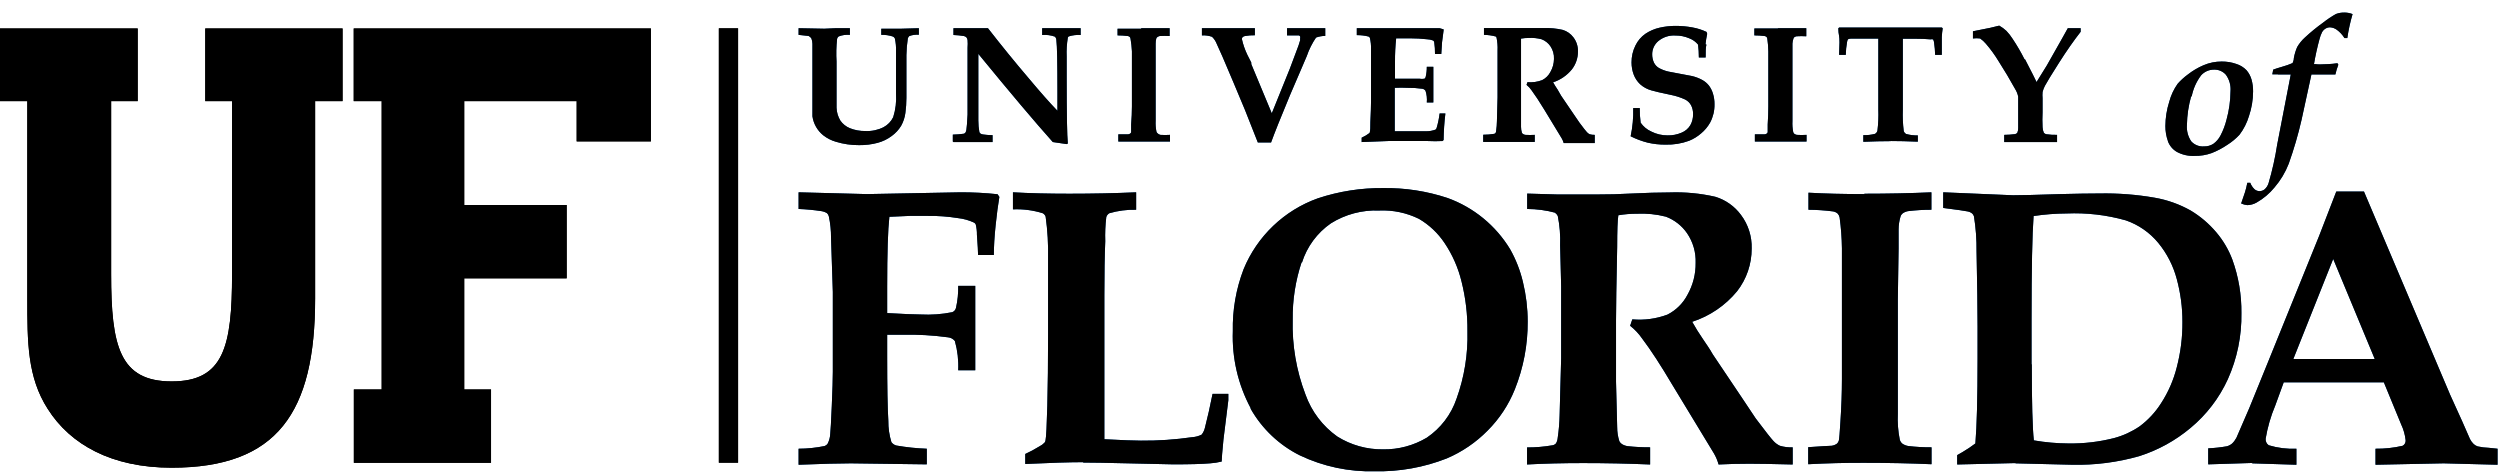
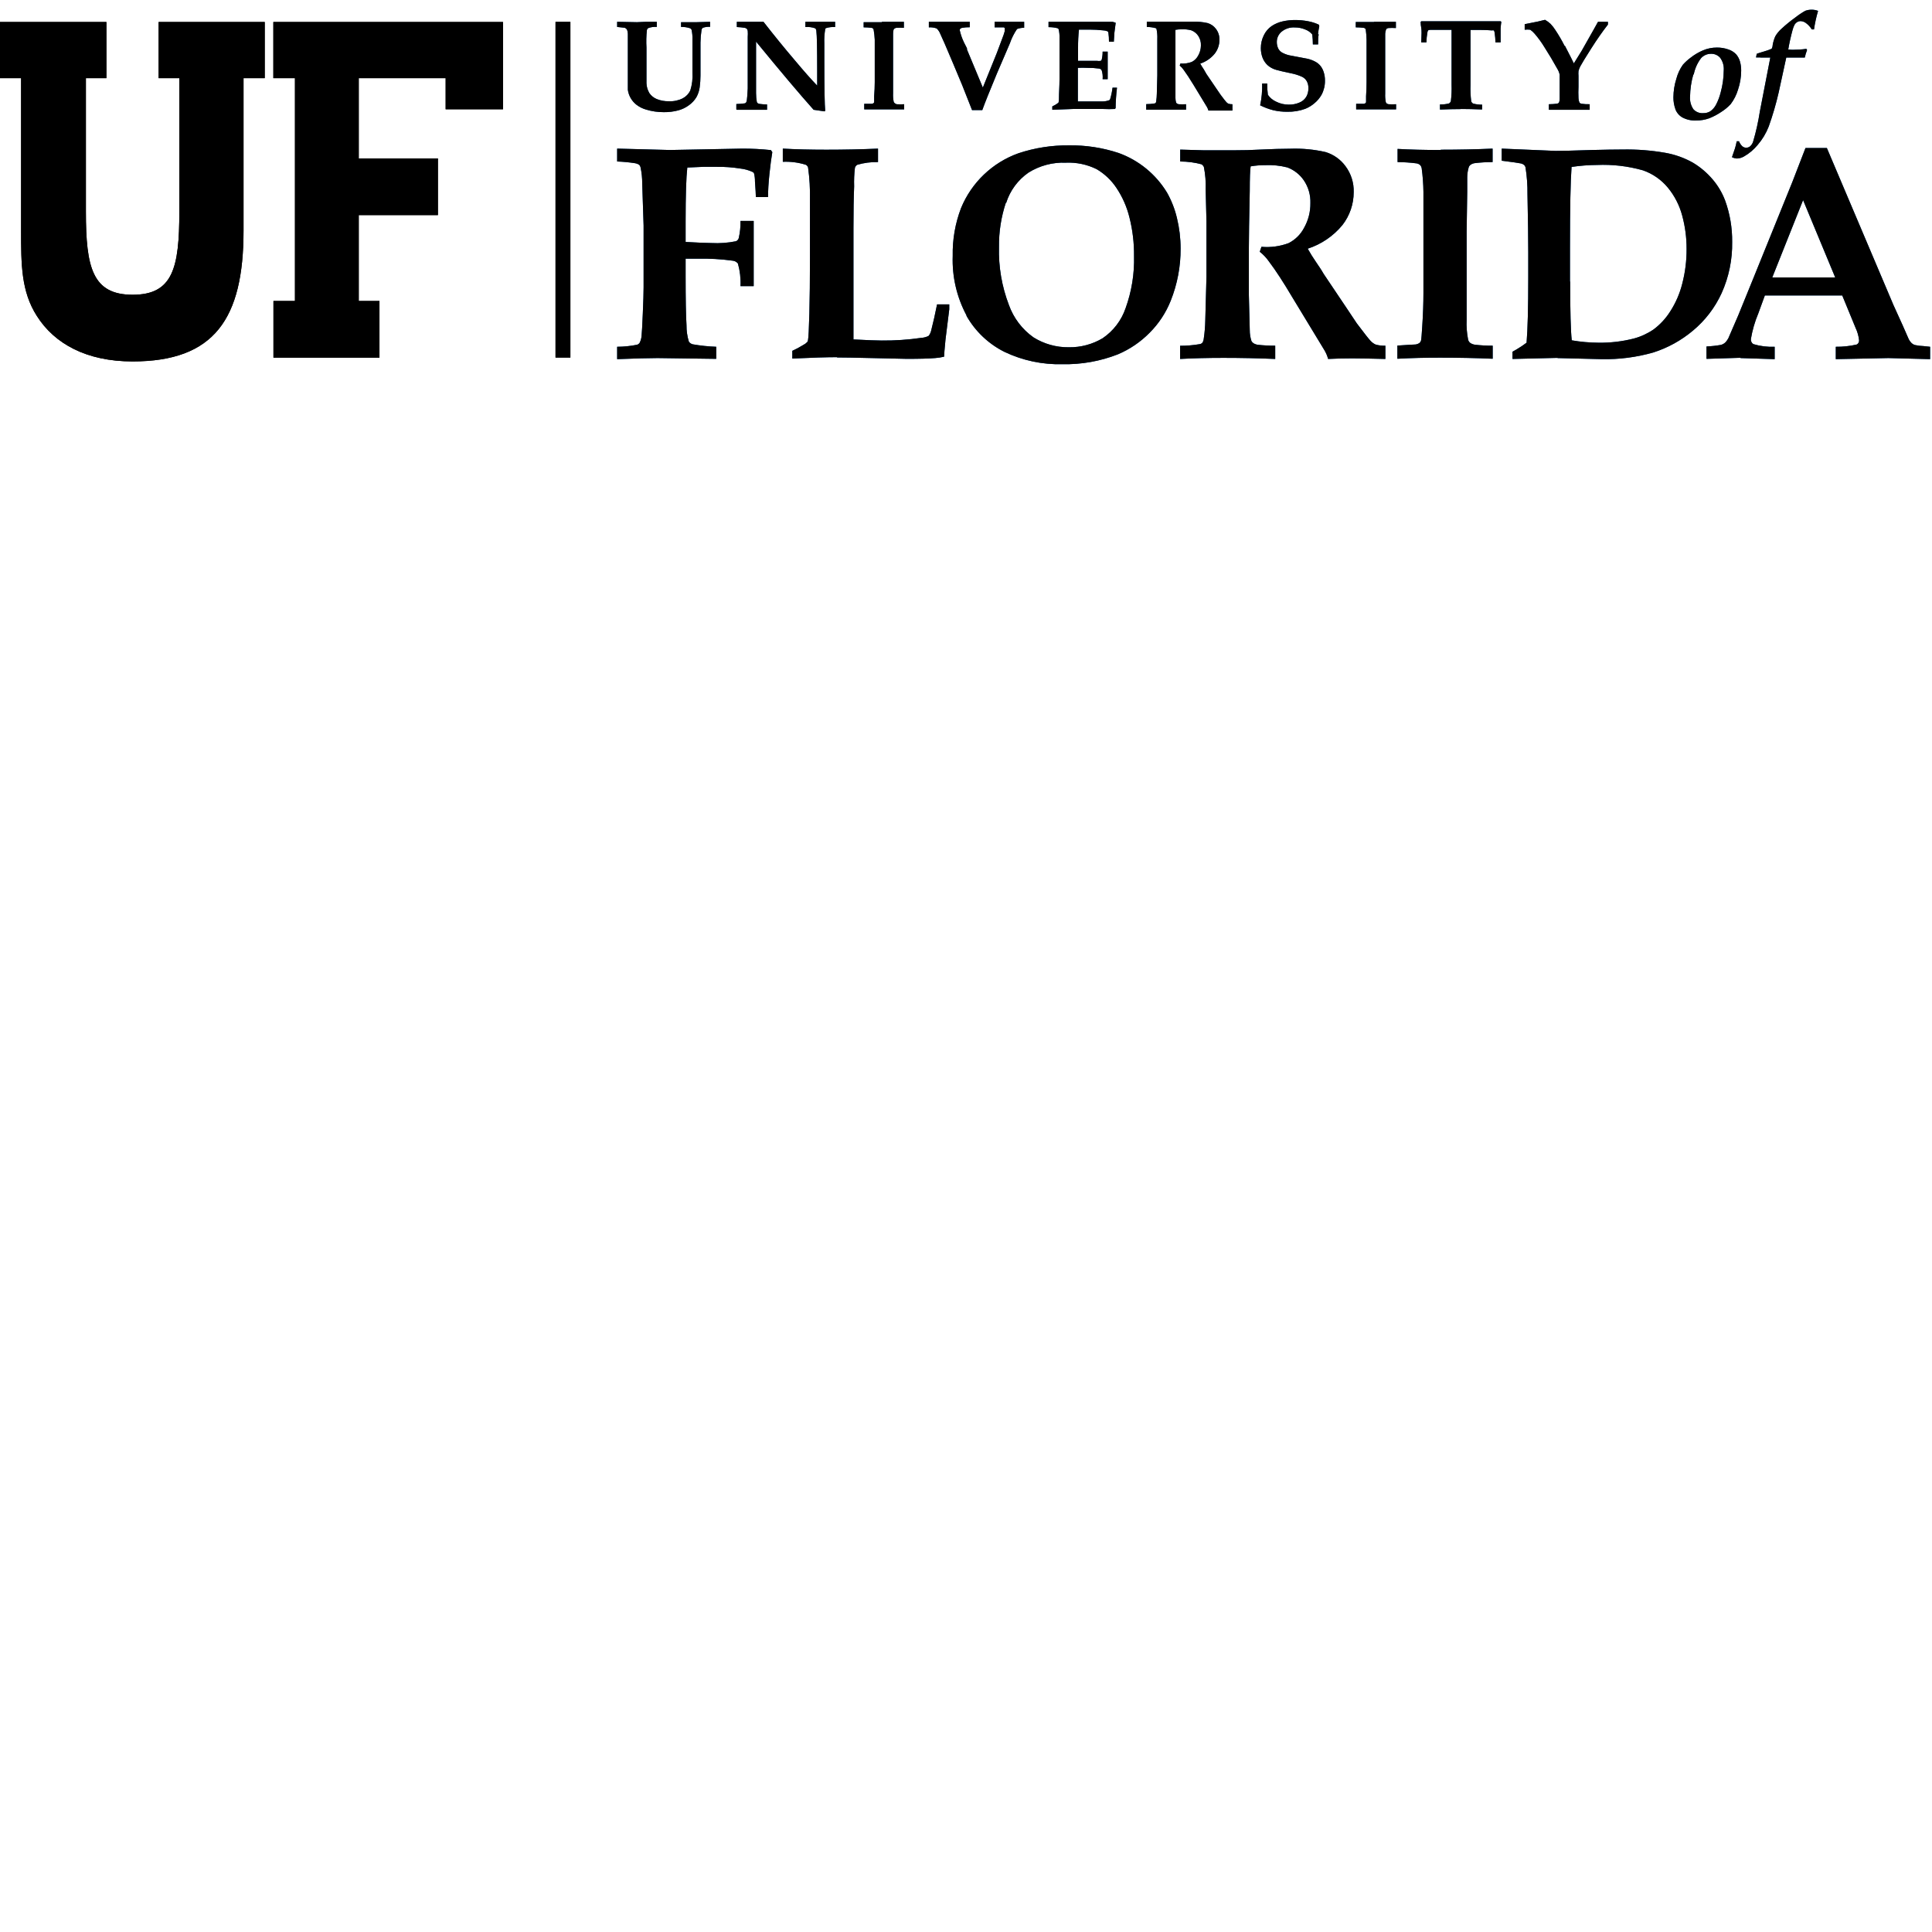
- <svg xmlns="http://www.w3.org/2000/svg" height="37" width="195">
+ <svg xmlns="http://www.w3.org/2000/svg" height="195" width="195">
  <g fill="none" fill-rule="evenodd">
    <path d="M56.07 2.21v33.88h1.5V2.21z" fill="#000" />
    <path d="M169.09 11c.13.358.38.659.71.85.424.226.9.333 1.38.31a3.74 3.74 0 0 0 1.33-.22 6.17 6.17 0 0 0 1.23-.65 4.69 4.69 0 0 0 .94-.78 4.59 4.59 0 0 0 .74-1.46 6 6 0 0 0 .32-1.91 3.3 3.3 0 0 0-.12-.93 1.93 1.93 0 0 0-.39-.73 1.87 1.87 0 0 0-.79-.49 3.32 3.32 0 0 0-1.15-.19 3.56 3.56 0 0 0-1.42.29 5.47 5.47 0 0 0-1.23.73 5.18 5.18 0 0 0-.78.71 4.33 4.33 0 0 0-.66 1.41 6.36 6.36 0 0 0-.3 1.89 3.43 3.43 0 0 0 .2 1.18zm1.86-3.47a4 4 0 0 1 .74-1.66 1.34 1.34 0 0 1 1-.44 1.18 1.18 0 0 1 .93.4c.27.373.399.83.36 1.29a8.62 8.62 0 0 1-.31 2.21 5.51 5.51 0 0 1-.47 1.24 1.84 1.84 0 0 1-.56.65 1.28 1.28 0 0 1-.72.2 1.22 1.22 0 0 1-1-.39 2 2 0 0 1-.34-1.29 8.71 8.71 0 0 1 .33-2.23zm6.73-1.72h1l-1.06 5.47a23 23 0 0 1-.67 3 1.06 1.06 0 0 1-.31.49.64.64 0 0 1-.39.14.6.6 0 0 1-.4-.15 1.39 1.39 0 0 1-.33-.5h-.23c-.05.26-.11.51-.18.73s-.17.51-.3.88c.151.07.314.114.48.13.253-.006.5-.075.72-.2a4.94 4.94 0 0 0 1.4-1.18 6.38 6.38 0 0 0 1.11-1.85c.4-1.12.734-2.261 1-3.42l.77-3.54h1.87a4.7 4.7 0 0 1 .23-.76l-.07-.12a6.38 6.38 0 0 1-.71.07c-.527.033-.86.033-1 0h-.12a20.22 20.22 0 0 1 .43-1.95 2.67 2.67 0 0 1 .2-.54.75.75 0 0 1 .27-.28.67.67 0 0 1 .35-.1 1 1 0 0 1 .53.19c.24.176.444.396.6.65h.22a13.43 13.43 0 0 1 .41-1.87 1.68 1.68 0 0 0-.6-.12 1.8 1.8 0 0 0-.69.11 7.53 7.53 0 0 0-1 .67 14.67 14.67 0 0 0-1.42 1.16 3.1 3.1 0 0 0-.61.75 3.86 3.86 0 0 0-.26.86c0 .19-.07.31-.1.39a5.66 5.66 0 0 1-.79.28c-.32.093-.56.17-.72.23l-.07.37h.44zM76.07 22.3h-1.33a7.08 7.08 0 0 1-.17 1.7.47.47 0 0 1-.29.35 9.82 9.82 0 0 1-2.47.18c-.453 0-1.323-.037-2.61-.11v-2.08c0-2.62.057-4.43.17-5.43l1.59-.07h1.43a13.64 13.64 0 0 1 2.32.17 4 4 0 0 1 1.26.35.29.29 0 0 1 .14.15c.063.262.094.53.09.8.06.813.09 1.34.09 1.58h1.23c0-.667.047-1.443.14-2.33s.19-1.62.29-2.2l-.14-.21a26.18 26.18 0 0 0-2.9-.15l-7.28.14-5.34-.14v1.3c.6.023 1.197.08 1.79.17.153.024.299.078.43.16a.49.49 0 0 1 .14.25 7.61 7.61 0 0 1 .17 1.65c.093 2.667.14 4.08.14 4.24V29c0 .533-.027 1.413-.08 2.64s-.093 1.957-.12 2.19a1.87 1.87 0 0 1-.21.79.47.47 0 0 1-.23.17 10.22 10.22 0 0 1-2.03.21v1.25c1.86-.073 3.22-.11 4.08-.11l5.92.08V35a17.42 17.42 0 0 1-2.38-.25.71.71 0 0 1-.38-.26 5.51 5.51 0 0 1-.24-1.67c-.06-.96-.09-2.627-.09-5v-1.71h1.21c1.18-.026 2.36.04 3.53.2a.76.76 0 0 1 .54.29 7.18 7.18 0 0 1 .26 2.28h1.33zm8.42 13.78c.667 0 1.827.02 3.48.06l3.56.08c1.293 0 2.247-.027 2.86-.08a5.15 5.15 0 0 0 .9-.14c0-.193.047-.767.14-1.72l.38-3.06v-.5h-1.23c-.193.973-.39 1.847-.59 2.62a1.39 1.39 0 0 1-.26.56 1.88 1.88 0 0 1-.74.2 26.43 26.43 0 0 1-4 .27c-.507 0-1.457-.037-2.85-.11v-2.58-4.29-4.37c0-1.693.023-3.097.07-4.21a12.27 12.27 0 0 1 .08-1.88.53.53 0 0 1 .24-.3 6.89 6.89 0 0 1 2.09-.27V15c-1.647.073-3.387.11-5.22.11-1.647 0-3.11-.037-4.39-.11v1.33a6.79 6.79 0 0 1 2.32.3.47.47 0 0 1 .23.27c.15 1.08.214 2.17.19 3.26v5.91c0 2.173-.02 4.033-.06 5.58s-.087 2.447-.14 2.7a.36.36 0 0 1-.07.17 1.44 1.44 0 0 1-.41.3 9.88 9.88 0 0 1-1.1.59v.78c2-.093 3.503-.14 4.51-.14zm13.06-4.2a9.06 9.06 0 0 0 3.84 3.64 12.82 12.82 0 0 0 5.85 1.24 14.54 14.54 0 0 0 5.6-1 9.93 9.93 0 0 0 3.19-2.17 9.58 9.58 0 0 0 2.13-3.23 14 14 0 0 0 1-5.28 13 13 0 0 0-.37-3.08 9.81 9.81 0 0 0-1-2.56 9.47 9.47 0 0 0-4.89-4 15.28 15.28 0 0 0-5-.77 15.71 15.71 0 0 0-5.11.8A9.85 9.85 0 0 0 97 21a12.76 12.76 0 0 0-.84 4.83 11.82 11.82 0 0 0 1.39 6zm4-11.39a5.87 5.87 0 0 1 2.26-3.07 6.61 6.61 0 0 1 3.76-1 6.4 6.4 0 0 1 3.11.65 6.12 6.12 0 0 1 2 1.89 9.34 9.34 0 0 1 1.32 3 15.25 15.25 0 0 1 .46 3.88 14.37 14.37 0 0 1-.85 5.26 6 6 0 0 1-2.32 3.04 6.47 6.47 0 0 1-3.41.91 6.56 6.56 0 0 1-3.57-1 6.82 6.82 0 0 1-2.48-3.27 15.21 15.21 0 0 1-1-5.85 13.66 13.66 0 0 1 .7-4.49zm19.74-3.89a.57.57 0 0 1 .22.26 9.7 9.7 0 0 1 .18 2.27l.08 3.2v5.62l-.12 4.42a14.11 14.11 0 0 1-.15 1.79 1 1 0 0 1-.13.42.46.46 0 0 1-.26.15 11.4 11.4 0 0 1-2 .17v1.33c1.333-.073 2.79-.11 4.37-.11 1.767 0 3.51.037 5.23.11v-1.34a15.11 15.11 0 0 1-1.76-.09 1.18 1.18 0 0 1-.44-.16.62.62 0 0 1-.2-.22 3.58 3.58 0 0 1-.17-1.1c0-.28-.03-1.46-.09-3.54v-4.81c0-.96.03-2.867.09-5.72 0-1.273.03-2.093.09-2.46a8.54 8.54 0 0 1 1.44-.12 7.7 7.7 0 0 1 2.27.23 3.52 3.52 0 0 1 1.65 1.29c.466.682.7 1.495.67 2.32a4.93 4.93 0 0 1-.64 2.49 3.59 3.59 0 0 1-1.56 1.54 6.24 6.24 0 0 1-2.74.37l-.17.5c.362.284.679.621.94 1 .667.88 1.453 2.087 2.36 3.62l3.24 5.34c.157.27.278.559.36.86.8-.04 1.603-.06 2.41-.06.667 0 1.79.02 3.37.06v-1.34a3 3 0 0 1-1-.12 1.6 1.6 0 0 1-.5-.37c-.173-.18-.637-.77-1.39-1.77l-1-1.5-2.35-3.5-.17-.29c-.06-.1-.24-.38-.57-.86s-.61-.93-.86-1.38a7.56 7.56 0 0 0 3.5-2.38 5.39 5.39 0 0 0 1.14-3.33 4.15 4.15 0 0 0-.83-2.62 3.88 3.88 0 0 0-2-1.42 13.78 13.78 0 0 0-3.56-.34c-.82 0-1.853.03-3.1.09-.76.047-1.667.07-2.72.07h-2.88l-2.42-.07v1.2a8.55 8.55 0 0 1 2.22.3zm24.15-1.46c-1.647 0-3.107-.037-4.38-.11v1.33a16 16 0 0 1 1.92.13.75.75 0 0 1 .36.17.66.66 0 0 1 .15.3c.11.799.17 1.604.18 2.41v10.21c0 1.033-.04 2.153-.12 3.36-.05.83-.09 1.3-.12 1.42a.49.49 0 0 1-.14.24.9.9 0 0 1-.43.17c-.16 0-.767.037-1.82.11v1.33a76.478 76.478 0 0 1 4.35-.11c1.873 0 3.63.037 5.27.11v-1.32a14.41 14.41 0 0 1-1.81-.1 1.15 1.15 0 0 1-.46-.18.61.61 0 0 1-.21-.33 8.27 8.27 0 0 1-.15-2v-8.9c0-.193.02-1.527.06-4v-1.49a3.57 3.57 0 0 1 .15-1 .5.5 0 0 1 .17-.25 1.06 1.06 0 0 1 .41-.17 14.82 14.82 0 0 1 1.83-.11V15c-1.647.073-3.393.11-5.24.11zm11.71 21l4.49.11a17.7 17.7 0 0 0 5.22-.67 11.79 11.79 0 0 0 4-2.2 10.73 10.73 0 0 0 2.91-3.8 12.09 12.09 0 0 0 1.06-5.16 11.87 11.87 0 0 0-.71-4.18 7.21 7.21 0 0 0-1.25-2.12 8 8 0 0 0-2-1.7 8.78 8.78 0 0 0-2.81-1 22.57 22.57 0 0 0-4.29-.33c-.78 0-1.813.017-3.1.05-1.787.06-3.003.09-3.65.09l-5.45-.23v1.22c1.093.14 1.727.23 1.9.27a.77.77 0 0 1 .38.18.53.53 0 0 1 .12.21c.145.903.212 1.816.2 2.73.053 2.573.08 4.527.08 5.86V28c0 3.04-.057 5.237-.17 6.59-.32.243-.654.466-1 .67l-.42.24v.73l4.58-.11zm1.31-7.71v-3.5c0-3.96.053-6.653.16-8.08a18.17 18.17 0 0 1 2.57-.2 14.71 14.71 0 0 1 4.63.54 5.69 5.69 0 0 1 2.53 1.76 7.46 7.46 0 0 1 1.44 2.82 12.69 12.69 0 0 1 .44 3.34 13.59 13.59 0 0 1-.44 3.53 9.34 9.34 0 0 1-1.23 2.82 6.77 6.77 0 0 1-1.66 1.79 6.49 6.49 0 0 1-2 .92 13.63 13.63 0 0 1-3.57.42 16.32 16.32 0 0 1-2.69-.24c-.107-.96-.16-2.94-.16-5.94zm17.17 7.71l3.49.11V35a6.49 6.49 0 0 1-2.16-.27.56.56 0 0 1-.24-.51c.148-.89.4-1.759.75-2.59l.66-1.81h7.81l1.35 3.28c.185.391.303.81.35 1.24a.45.45 0 0 1-.23.43 8.8 8.8 0 0 1-2.12.23v1.25l5.31-.11 4.21.11V35l-.67-.07a4.7 4.7 0 0 1-.88-.11.9.9 0 0 1-.31-.18 1.46 1.46 0 0 1-.29-.39l-.61-1.39-.94-2.07-6.72-15.85h-2.16l-1.33 3.44-3.95 9.75a548.915 548.915 0 0 1-1.51 3.71 257.941 257.941 0 0 1-1 2.31 1.74 1.74 0 0 1-.34.45 1.08 1.08 0 0 1-.4.21c-.483.085-.97.138-1.46.16v1.25l3.47-.11zm6.36-15.94l3.24 7.8h-6.35l3.12-7.83zM63.08 2.81a.51.51 0 0 1 .21.19c.05.131.077.27.08.41v5.66a2.32 2.32 0 0 0 .84 1.48 2.9 2.9 0 0 0 1 .51 6.06 6.06 0 0 0 1.8.26 5.37 5.37 0 0 0 1.45-.18 3.22 3.22 0 0 0 1.09-.53 2.71 2.71 0 0 0 .74-.8 2.81 2.81 0 0 0 .33-1 8.8 8.8 0 0 0 .08-1.18V6.1 4.3a9.37 9.37 0 0 1 .11-1.3.36.36 0 0 1 .12-.19 1.74 1.74 0 0 1 .74-.1V2.2l-1.38.04h-1.55v.48a2.57 2.57 0 0 1 .91.13.3.3 0 0 1 .15.15c.073.328.103.664.09 1v3.3a5 5 0 0 1-.22 1.84 1.75 1.75 0 0 1-.75.78 2.81 2.81 0 0 1-1.41.3 3.08 3.08 0 0 1-1.22-.22 1.69 1.69 0 0 1-.74-.59 2.09 2.09 0 0 1-.3-1V4.8a10.45 10.45 0 0 1 .04-1.74.31.31 0 0 1 .13-.22 1.93 1.93 0 0 1 .87-.12V2.2h-1.12l-.88.04-2-.04v.52l.83.09zm11.29 8.27h3.05v-.54h-.13a5.58 5.58 0 0 1-.6-.05.44.44 0 0 1-.21-.07.26.26 0 0 1-.09-.12 5 5 0 0 1-.08-.9V4.2c2.507 3.06 4.443 5.353 5.81 6.88l1.09.16.08-.05c-.06-.6-.09-2.307-.09-5.12V4.4a7.06 7.06 0 0 1 .09-1.46.16.16 0 0 1 .07-.1c.3-.094.616-.132.93-.11V2.2h-3v.53c.339-.03.68.015 1 .13a.45.45 0 0 1 .11.31c.053.4.08 1.733.08 4v1.47c-.587-.607-1.327-1.443-2.22-2.51a110.922 110.922 0 0 1-3.2-3.93h-2.69v.53c.271.01.542.036.81.08a.41.41 0 0 1 .2.1.47.47 0 0 1 .09.21c.016.2.016.4 0 .6V8.94c-.033.62-.063 1.01-.09 1.17a.56.56 0 0 1-.08.24.28.28 0 0 1-.12.08 7 7 0 0 1-.86.07v.54zM89 2.24h-1.83v.52c.267 0 .535.017.8.05a.31.31 0 0 1 .15.07.27.27 0 0 1 .06.13c.057.327.094.658.11.99V8.3c0 .433-.02.903-.06 1.41v.6a.2.2 0 0 1-.06.1.38.38 0 0 1-.18.07h-.76v.56h4.03v-.52a6 6 0 0 1-.76 0 .48.48 0 0 1-.21-.12.26.26 0 0 1-.09-.14 3.45 3.45 0 0 1-.06-.85V5.7 4.02 3.4a1.51 1.51 0 0 1 .05-.4.21.21 0 0 1 .1-.12.44.44 0 0 1 .17-.07 6.25 6.25 0 0 1 .77 0V2.2h-2.2zm10.14 8.88c.26-.72.753-1.953 1.48-3.7l.86-2 .45-1.05a6 6 0 0 1 .72-1.44 2.1 2.1 0 0 1 .72-.13v-.6H100.39v.56H101.32a.22.22 0 0 1 .09.08.31.31 0 0 1 0 .16.8.8 0 0 1 0 .15c-.04.173-.157.507-.35 1a73.78 73.78 0 0 1-.45 1.2L99.2 8.84 97.6 5v-.12l-.31-.61a5.69 5.69 0 0 1-.42-1.21.22.22 0 0 1 .05-.16.36.36 0 0 1 .19-.09 3.93 3.93 0 0 1 .77-.06V2.2h-4.13v.56a2.06 2.06 0 0 1 .79.11c.163.157.289.349.37.56.16.32.593 1.32 1.3 3l.9 2.15 1 2.53h1zm9.15-.12h3.08c.383.02.767.02 1.15 0l.08-.08a19.6 19.6 0 0 1 .14-2.07h-.45a6.68 6.68 0 0 1-.24 1.15.23.23 0 0 1-.08.11 2.05 2.05 0 0 1-.71.13H108.79V6.85a9.13 9.13 0 0 1 1 0 7.5 7.5 0 0 1 1.13.07c.11.01.208.07.27.16.095.293.129.603.1.91h.51V5.21h-.51a3.28 3.28 0 0 1-.09.8.24.24 0 0 1-.09.13 1.16 1.16 0 0 1-.4 0h-1.9V4.82a16.15 16.15 0 0 1 .09-1.83h1.15a11 11 0 0 1 1.23.07 1.5 1.5 0 0 1 .51.1.23.23 0 0 1 .08.13c.044.305.064.612.06.92h.49l.06-.92.12-.92v-.08l-.31-.09H105.83v.54c.31-.003.62.034.92.11a.2.2 0 0 1 .1.1c.07.288.1.584.09.88v4.09c0 .333-.017.863-.05 1.59 0 .4 0 .69-.06.86-.192.147-.4.27-.62.37v.34zm8.35-8.18a.23.23 0 0 1 .09.11c.068.329.095.665.08 1V7.6l-.05 1.85a5.77 5.77 0 0 1-.06.75.41.41 0 0 1-.05.18.2.2 0 0 1-.11.06 4.9 4.9 0 0 1-.85.07v.56h4.02v-.55a6.36 6.36 0 0 1-.74 0 .49.49 0 0 1-.18-.07.26.26 0 0 1-.08-.09 1.54 1.54 0 0 1-.07-.46V8.41v-2-2.4-1a3.59 3.59 0 0 1 .6-.05 3.21 3.21 0 0 1 1 .1c.28.106.52.294.69.54.2.294.299.645.28 1a2.06 2.06 0 0 1-.27 1 1.49 1.49 0 0 1-.65.65 2.61 2.61 0 0 1-1.15.16l-.07.21c.15.119.282.26.39.42.273.367.607.873 1 1.52l1.36 2.24c.065.113.115.234.15.36h2.42v-.64a1.25 1.25 0 0 1-.4-.05.65.65 0 0 1-.21-.16c-.073-.073-.267-.32-.58-.74l-.43-.63-1-1.47-.07-.12-.2-.35c-.13-.2-.26-.39-.36-.58a3.16 3.16 0 0 0 1.46-1c.313-.4.482-.893.48-1.4a1.74 1.74 0 0 0-.35-1.1 1.62 1.62 0 0 0-.84-.59 5.75 5.75 0 0 0-1.49-.14h-4.65v.53c.314.002.627.046.93.13zm16.39.63a7.37 7.37 0 0 1 .13-.81l-.05-.15a4.32 4.32 0 0 0-1.1-.35 7 7 0 0 0-1.3-.12 5.58 5.58 0 0 0-1.26.14 3.29 3.29 0 0 0-1.1.47 2.36 2.36 0 0 0-.79.93 2.9 2.9 0 0 0-.3 1.31 2.68 2.68 0 0 0 .17.95 2 2 0 0 0 .5.75c.252.226.554.39.88.48.24.073.743.19 1.51.35a4.93 4.93 0 0 1 1.12.36c.2.102.364.262.47.46.106.214.157.451.15.69a1.7 1.7 0 0 1-.21.85 1.42 1.42 0 0 1-.69.59 2.59 2.59 0 0 1-1.08.21 2.76 2.76 0 0 1-1.28-.3 2 2 0 0 1-.83-.69 7.94 7.94 0 0 1-.07-1.14h-.51a9.27 9.27 0 0 1-.2 2.2 6.63 6.63 0 0 0 1.34.5 6 6 0 0 0 1.39.15 4.92 4.92 0 0 0 1.83-.3c.34-.138.653-.33.93-.57a3.05 3.05 0 0 0 .71-.85c.233-.44.35-.932.34-1.43a2.67 2.67 0 0 0-.12-.83 2 2 0 0 0-.31-.62 1.73 1.73 0 0 0-.5-.43 3.26 3.26 0 0 0-.83-.32l-.85-.16-1-.19a2.81 2.81 0 0 1-.73-.28 1 1 0 0 1-.38-.41 1.54 1.54 0 0 1-.14-.68 1.34 1.34 0 0 1 .47-1 1.9 1.9 0 0 1 1.34-.44 2.66 2.66 0 0 1 1.09.22c.266.1.5.27.68.49.04.332.06.666.06 1h.53c0-.43 0-.78.06-1zm5.64-1.23h-1.83v.54a6.7 6.7 0 0 1 .8.05.31.31 0 0 1 .15.07.27.27 0 0 1 .06.13 8 8 0 0 1 .08 1V8.3c0 .433-.017.903-.05 1.41v.6a.2.2 0 0 1-.06.1.38.38 0 0 1-.18.07h-.76v.56h4.03v-.52a6 6 0 0 1-.76 0 .48.48 0 0 1-.19-.08.25.25 0 0 1-.09-.14 3.44 3.44 0 0 1-.06-.85V5.7 4.02 3.4a1.52 1.52 0 0 1 .08-.4.22.22 0 0 1 .07-.1.45.45 0 0 1 .17-.07 6.23 6.23 0 0 1 .76 0V2.2h-2.2zm8.84 8.78c.567 0 1.26.017 2.08.05v-.49a3 3 0 0 1-.91-.11.38.38 0 0 1-.19-.24 10.43 10.43 0 0 1-.07-1.65v-3.8-1.74h.91c.487 0 .903.017 1.25.05a.43.43 0 0 1 .2 0 .6.6 0 0 1 .08.27c.047.311.074.625.08.94h.52V2.89a6.52 6.52 0 0 1 .07-.68l-.06-.06H143.45l-.06.06c0 .213.02.413.06.6s.04.677 0 1.47h.52c.007-.335.04-.67.1-1a.42.42 0 0 1 .08-.22.55.55 0 0 1 .24-.05h2.12v5.54a10.3 10.3 0 0 1-.07 1.64.39.39 0 0 1-.19.25 3.12 3.12 0 0 1-.91.1v.52c.78-.033 1.473-.05 2.08-.05zm10.4-6.38a15.08 15.08 0 0 0-.92-1.58 4 4 0 0 0-.49-.63 2.89 2.89 0 0 0-.56-.41l-.7.17-1.35.27V3a2.13 2.13 0 0 1 .56 0c.168.116.319.254.45.41a10.2 10.2 0 0 1 1 1.38c.453.707.88 1.423 1.28 2.15a1.8 1.8 0 0 1 .24.6v2.44a.94.94 0 0 1-.07.38.3.3 0 0 1-.17.1 6.83 6.83 0 0 1-.85.06v.56h4.12v-.56a5.21 5.21 0 0 1-.84-.05.35.35 0 0 1-.19-.11 1.2 1.2 0 0 1-.1-.44c-.02-.39-.02-.78 0-1.17V7.66a2.59 2.59 0 0 1 0-.48c.04-.167.1-.328.18-.48.14-.267.507-.867 1.1-1.8s1.157-1.74 1.69-2.42V2.2h-1c-.06.12-.21.39-.44.79l-1.2 2.12-.8 1.29c-.1-.22-.397-.807-.89-1.76z" fill="#004b93" fill-rule="nonzero" />
    <g fill="#000">
      <path d="M36.21 30.38v-8.67h7.99v-5.72h-7.99v-8.1h8.77v3.14h5.79V2.22H27.59v5.67h2.18v22.49H27.6v5.72h10.7v-5.72zm-11.63-7.09V7.89h2.14V2.22H16.01v5.67h2.09v13.49c0 5.66-.65 8.37-4.71 8.37S8.67 27 8.67 21.38V7.89h2.07V2.22H0v5.67h2.13v15.4c0 3.37 0 6.12 1.59 8.6 1.77 2.8 5 4.59 9.66 4.59 8.26 0 11.2-4.31 11.2-13.19zM56.07 2.21v33.88h1.5V2.21z" />
      <path d="M169.09 11c.13.358.38.659.71.85.424.226.9.333 1.38.31a3.74 3.74 0 0 0 1.33-.22 6.17 6.17 0 0 0 1.23-.65 4.69 4.69 0 0 0 .94-.78 4.59 4.59 0 0 0 .74-1.46 6 6 0 0 0 .32-1.91 3.3 3.3 0 0 0-.12-.93 1.93 1.93 0 0 0-.39-.73 1.87 1.87 0 0 0-.79-.49 3.32 3.32 0 0 0-1.15-.19 3.56 3.56 0 0 0-1.42.29 5.47 5.47 0 0 0-1.23.73 5.18 5.18 0 0 0-.78.71 4.33 4.33 0 0 0-.66 1.41 6.36 6.36 0 0 0-.3 1.89 3.43 3.43 0 0 0 .2 1.18zm1.86-3.47a4 4 0 0 1 .74-1.66 1.34 1.34 0 0 1 1-.44 1.18 1.18 0 0 1 .93.4c.27.373.399.83.36 1.29a8.62 8.62 0 0 1-.31 2.21 5.51 5.51 0 0 1-.47 1.24 1.84 1.84 0 0 1-.56.65 1.28 1.28 0 0 1-.72.2 1.22 1.22 0 0 1-1-.39 2 2 0 0 1-.34-1.29 8.71 8.71 0 0 1 .33-2.23zm6.73-1.72h1l-1.06 5.47a23 23 0 0 1-.67 3 1.06 1.06 0 0 1-.31.49.64.64 0 0 1-.39.14.6.6 0 0 1-.4-.15 1.39 1.39 0 0 1-.33-.5h-.23c-.05.26-.11.51-.18.73s-.17.51-.3.88c.151.07.314.114.48.13.253-.006.5-.075.72-.2a4.94 4.94 0 0 0 1.4-1.18 6.38 6.38 0 0 0 1.11-1.85c.4-1.12.734-2.261 1-3.42l.77-3.54h1.87a4.7 4.7 0 0 1 .23-.76l-.07-.12a6.38 6.38 0 0 1-.71.07c-.527.033-.86.033-1 0h-.12a20.22 20.22 0 0 1 .43-1.95 2.67 2.67 0 0 1 .2-.54.75.75 0 0 1 .27-.28.67.67 0 0 1 .35-.1 1 1 0 0 1 .53.19c.24.176.444.396.6.65h.22a13.43 13.43 0 0 1 .41-1.87 1.68 1.68 0 0 0-.6-.12 1.8 1.8 0 0 0-.69.11 7.53 7.53 0 0 0-1 .67 14.67 14.67 0 0 0-1.42 1.16 3.1 3.1 0 0 0-.61.75 3.86 3.86 0 0 0-.26.86c0 .19-.07.31-.1.39a5.66 5.66 0 0 1-.79.28c-.32.093-.56.17-.72.23l-.07.37h.44zM76.07 22.3h-1.33a7.08 7.08 0 0 1-.17 1.7.47.47 0 0 1-.29.35 9.82 9.82 0 0 1-2.47.18c-.453 0-1.323-.037-2.61-.11v-2.08c0-2.62.057-4.43.17-5.43l1.59-.07h1.43a13.64 13.64 0 0 1 2.32.17 4 4 0 0 1 1.26.35.29.29 0 0 1 .14.15c.063.262.094.53.09.8.06.813.09 1.34.09 1.58h1.23c0-.667.047-1.443.14-2.33s.19-1.62.29-2.2l-.14-.21a26.18 26.18 0 0 0-2.9-.15l-7.28.14-5.34-.14v1.3c.6.023 1.197.08 1.79.17.153.024.299.078.43.16a.49.49 0 0 1 .14.25 7.61 7.61 0 0 1 .17 1.65c.093 2.667.14 4.08.14 4.24V29c0 .533-.027 1.413-.08 2.64s-.093 1.957-.12 2.19a1.87 1.87 0 0 1-.21.79.47.47 0 0 1-.23.17 10.22 10.22 0 0 1-2.03.21v1.25c1.86-.073 3.22-.11 4.08-.11l5.92.08V35a17.42 17.42 0 0 1-2.38-.25.71.71 0 0 1-.38-.26 5.51 5.51 0 0 1-.24-1.67c-.06-.96-.09-2.627-.09-5v-1.71h1.21c1.18-.026 2.36.04 3.53.2a.76.76 0 0 1 .54.29 7.18 7.18 0 0 1 .26 2.28h1.33zm8.42 13.78c.667 0 1.827.02 3.48.06l3.56.08c1.293 0 2.247-.027 2.86-.08a5.15 5.15 0 0 0 .9-.14c0-.193.047-.767.14-1.72l.38-3.06v-.5h-1.23c-.193.973-.39 1.847-.59 2.62a1.39 1.39 0 0 1-.26.56 1.88 1.88 0 0 1-.74.2 26.43 26.43 0 0 1-4 .27c-.507 0-1.457-.037-2.85-.11v-2.58-4.29-4.37c0-1.693.023-3.097.07-4.21a12.27 12.27 0 0 1 .08-1.88.53.53 0 0 1 .24-.3 6.89 6.89 0 0 1 2.09-.27V15c-1.647.073-3.387.11-5.22.11-1.647 0-3.11-.037-4.39-.11v1.33a6.79 6.79 0 0 1 2.32.3.47.47 0 0 1 .23.27c.15 1.08.214 2.17.19 3.26v5.91c0 2.173-.02 4.033-.06 5.58s-.087 2.447-.14 2.7a.36.36 0 0 1-.07.17 1.44 1.44 0 0 1-.41.3 9.88 9.88 0 0 1-1.1.59v.78c2-.093 3.503-.14 4.51-.14zm13.06-4.2a9.06 9.06 0 0 0 3.84 3.64 12.82 12.82 0 0 0 5.85 1.24 14.54 14.54 0 0 0 5.6-1 9.93 9.93 0 0 0 3.19-2.17 9.58 9.58 0 0 0 2.13-3.23 14 14 0 0 0 1-5.28 13 13 0 0 0-.37-3.08 9.81 9.81 0 0 0-1-2.56 9.47 9.47 0 0 0-4.89-4 15.28 15.28 0 0 0-5-.77 15.71 15.71 0 0 0-5.11.8A9.85 9.85 0 0 0 97 21a12.76 12.76 0 0 0-.84 4.83 11.82 11.82 0 0 0 1.39 6zm4-11.39a5.87 5.87 0 0 1 2.26-3.07 6.61 6.61 0 0 1 3.76-1 6.4 6.4 0 0 1 3.11.65 6.12 6.12 0 0 1 2 1.89 9.34 9.34 0 0 1 1.32 3 15.25 15.25 0 0 1 .46 3.88 14.37 14.37 0 0 1-.85 5.26 6 6 0 0 1-2.32 3.04 6.47 6.47 0 0 1-3.41.91 6.56 6.56 0 0 1-3.57-1 6.82 6.82 0 0 1-2.48-3.27 15.21 15.21 0 0 1-1-5.85 13.66 13.66 0 0 1 .7-4.49zm19.74-3.89a.57.57 0 0 1 .22.26 9.7 9.7 0 0 1 .18 2.27l.08 3.2v5.62l-.12 4.42a14.11 14.11 0 0 1-.15 1.79 1 1 0 0 1-.13.42.46.46 0 0 1-.26.15 11.4 11.4 0 0 1-2 .17v1.33c1.333-.073 2.79-.11 4.37-.11 1.767 0 3.51.037 5.23.11v-1.34a15.11 15.11 0 0 1-1.76-.09 1.18 1.18 0 0 1-.44-.16.62.62 0 0 1-.2-.22 3.58 3.58 0 0 1-.17-1.1c0-.28-.03-1.46-.09-3.54v-4.81c0-.96.03-2.867.09-5.72 0-1.273.03-2.093.09-2.46a8.54 8.54 0 0 1 1.44-.12 7.7 7.7 0 0 1 2.27.23 3.52 3.52 0 0 1 1.65 1.29c.466.682.7 1.495.67 2.32a4.93 4.93 0 0 1-.64 2.49 3.59 3.59 0 0 1-1.56 1.54 6.24 6.24 0 0 1-2.74.37l-.17.5c.362.284.679.621.94 1 .667.88 1.453 2.087 2.36 3.62l3.24 5.34c.157.27.278.559.36.86.8-.04 1.603-.06 2.41-.06.667 0 1.79.02 3.37.06v-1.34a3 3 0 0 1-1-.12 1.6 1.6 0 0 1-.5-.37c-.173-.18-.637-.77-1.39-1.77l-1-1.5-2.35-3.5-.17-.29c-.06-.1-.24-.38-.57-.86s-.61-.93-.86-1.38a7.56 7.56 0 0 0 3.5-2.38 5.39 5.39 0 0 0 1.14-3.33 4.15 4.15 0 0 0-.83-2.62 3.88 3.88 0 0 0-2-1.42 13.78 13.78 0 0 0-3.56-.34c-.82 0-1.853.03-3.1.09-.76.047-1.667.07-2.72.07h-2.88l-2.42-.07v1.2a8.55 8.55 0 0 1 2.22.3zm24.15-1.46c-1.647 0-3.107-.037-4.38-.11v1.33a16 16 0 0 1 1.92.13.75.75 0 0 1 .36.17.66.66 0 0 1 .15.3c.11.799.17 1.604.18 2.41v10.21c0 1.033-.04 2.153-.12 3.36-.05.83-.09 1.3-.12 1.42a.49.49 0 0 1-.14.24.9.9 0 0 1-.43.17c-.16 0-.767.037-1.82.11v1.33a76.478 76.478 0 0 1 4.35-.11c1.873 0 3.63.037 5.27.11v-1.32a14.41 14.41 0 0 1-1.81-.1 1.15 1.15 0 0 1-.46-.18.61.61 0 0 1-.21-.33 8.27 8.27 0 0 1-.15-2v-8.9c0-.193.02-1.527.06-4v-1.49a3.57 3.57 0 0 1 .15-1 .5.5 0 0 1 .17-.25 1.06 1.06 0 0 1 .41-.17 14.82 14.82 0 0 1 1.83-.11V15c-1.647.073-3.393.11-5.24.11zm11.71 21l4.49.11a17.7 17.7 0 0 0 5.22-.67 11.79 11.79 0 0 0 4-2.2 10.73 10.73 0 0 0 2.91-3.8 12.09 12.09 0 0 0 1.06-5.16 11.87 11.87 0 0 0-.71-4.18 7.21 7.21 0 0 0-1.25-2.12 8 8 0 0 0-2-1.7 8.78 8.78 0 0 0-2.81-1 22.57 22.57 0 0 0-4.29-.33c-.78 0-1.813.017-3.1.05-1.787.06-3.003.09-3.65.09l-5.45-.23v1.22c1.093.14 1.727.23 1.9.27a.77.77 0 0 1 .38.18.53.53 0 0 1 .12.21c.145.903.212 1.816.2 2.73.053 2.573.08 4.527.08 5.86V28c0 3.04-.057 5.237-.17 6.59-.32.243-.654.466-1 .67l-.42.24v.73l4.58-.11zm1.31-7.71v-3.5c0-3.96.053-6.653.16-8.08a18.17 18.17 0 0 1 2.57-.2 14.71 14.71 0 0 1 4.63.54 5.69 5.69 0 0 1 2.53 1.76 7.46 7.46 0 0 1 1.44 2.82 12.69 12.69 0 0 1 .44 3.34 13.59 13.59 0 0 1-.44 3.53 9.34 9.34 0 0 1-1.23 2.82 6.77 6.77 0 0 1-1.66 1.79 6.49 6.49 0 0 1-2 .92 13.63 13.63 0 0 1-3.57.42 16.32 16.32 0 0 1-2.69-.24c-.107-.96-.16-2.94-.16-5.94zm17.17 7.71l3.49.11V35a6.49 6.49 0 0 1-2.16-.27.56.56 0 0 1-.24-.51c.148-.89.4-1.759.75-2.59l.66-1.81h7.81l1.35 3.28c.185.391.303.81.35 1.24a.45.45 0 0 1-.23.43 8.8 8.8 0 0 1-2.12.23v1.25l5.31-.11 4.21.11V35l-.67-.07a4.7 4.7 0 0 1-.88-.11.9.9 0 0 1-.31-.18 1.46 1.46 0 0 1-.29-.39l-.61-1.39-.94-2.07-6.72-15.85h-2.16l-1.33 3.44-3.95 9.75a548.915 548.915 0 0 1-1.51 3.71 257.941 257.941 0 0 1-1 2.31 1.74 1.74 0 0 1-.34.45 1.08 1.08 0 0 1-.4.21c-.483.085-.97.138-1.46.16v1.25l3.47-.11zm6.36-15.94l3.24 7.8h-6.35l3.12-7.83zM63.08 2.81a.51.51 0 0 1 .21.19c.05.131.077.27.08.41v5.66a2.32 2.32 0 0 0 .84 1.48 2.9 2.9 0 0 0 1 .51 6.06 6.06 0 0 0 1.8.26 5.37 5.37 0 0 0 1.45-.18 3.22 3.22 0 0 0 1.09-.53 2.71 2.71 0 0 0 .74-.8 2.81 2.81 0 0 0 .33-1 8.8 8.8 0 0 0 .08-1.18V6.1 4.3a9.37 9.37 0 0 1 .11-1.3.36.36 0 0 1 .12-.19 1.74 1.74 0 0 1 .74-.1V2.2l-1.38.04h-1.55v.48a2.57 2.57 0 0 1 .91.13.3.3 0 0 1 .15.15c.073.328.103.664.09 1v3.3a5 5 0 0 1-.22 1.84 1.75 1.75 0 0 1-.75.78 2.81 2.81 0 0 1-1.41.3 3.08 3.08 0 0 1-1.22-.22 1.69 1.69 0 0 1-.74-.59 2.09 2.09 0 0 1-.3-1V4.8a10.45 10.45 0 0 1 .04-1.74.31.31 0 0 1 .13-.22 1.93 1.93 0 0 1 .87-.12V2.2h-1.12l-.88.04-2-.04v.52l.83.09zm11.29 8.27h3.05v-.54h-.13a5.58 5.58 0 0 1-.6-.05.44.44 0 0 1-.21-.07.26.26 0 0 1-.09-.12 5 5 0 0 1-.08-.9V4.2c2.507 3.06 4.443 5.353 5.81 6.88l1.09.16.08-.05c-.06-.6-.09-2.307-.09-5.12V4.4a7.06 7.06 0 0 1 .09-1.46.16.16 0 0 1 .07-.1c.3-.094.616-.132.93-.11V2.2h-3v.53c.339-.03.68.015 1 .13a.45.45 0 0 1 .11.31c.053.4.08 1.733.08 4v1.47c-.587-.607-1.327-1.443-2.22-2.51a110.922 110.922 0 0 1-3.2-3.93h-2.69v.53c.271.01.542.036.81.08a.41.41 0 0 1 .2.1.47.47 0 0 1 .09.21c.016.2.016.4 0 .6V8.94c-.033.62-.063 1.01-.09 1.17a.56.56 0 0 1-.08.24.28.28 0 0 1-.12.08 7 7 0 0 1-.86.07v.54zM89 2.24h-1.83v.52c.267 0 .535.017.8.05a.31.31 0 0 1 .15.07.27.27 0 0 1 .06.13c.057.327.094.658.11.99V8.3c0 .433-.02.903-.06 1.41v.6a.2.2 0 0 1-.06.1.38.38 0 0 1-.18.07h-.76v.56h4.03v-.52a6 6 0 0 1-.76 0 .48.48 0 0 1-.21-.12.26.26 0 0 1-.09-.14 3.45 3.45 0 0 1-.06-.85V5.7 4.02 3.4a1.51 1.51 0 0 1 .05-.4.21.21 0 0 1 .1-.12.44.44 0 0 1 .17-.07 6.25 6.25 0 0 1 .77 0V2.2h-2.2zm10.14 8.88c.26-.72.753-1.953 1.48-3.7l.86-2 .45-1.05a6 6 0 0 1 .72-1.44 2.1 2.1 0 0 1 .72-.13v-.6H100.39v.56H101.32a.22.22 0 0 1 .09.08.31.31 0 0 1 0 .16.8.8 0 0 1 0 .15c-.04.173-.157.507-.35 1a73.78 73.78 0 0 1-.45 1.2L99.2 8.84 97.6 5v-.12l-.31-.61a5.69 5.69 0 0 1-.42-1.21.22.22 0 0 1 .05-.16.36.36 0 0 1 .19-.09 3.93 3.93 0 0 1 .77-.06V2.2h-4.13v.56a2.06 2.06 0 0 1 .79.11c.163.157.289.349.37.56.16.32.593 1.32 1.3 3l.9 2.15 1 2.53h1zm9.15-.12h3.08c.383.02.767.02 1.15 0l.08-.08a19.6 19.6 0 0 1 .14-2.07h-.45a6.68 6.68 0 0 1-.24 1.15.23.23 0 0 1-.08.11 2.05 2.05 0 0 1-.71.13H108.79V6.85a9.13 9.13 0 0 1 1 0 7.5 7.5 0 0 1 1.13.07c.11.01.208.07.27.16.095.293.129.603.1.91h.51V5.21h-.51a3.28 3.28 0 0 1-.09.8.24.24 0 0 1-.09.13 1.16 1.16 0 0 1-.4 0h-1.9V4.82a16.15 16.15 0 0 1 .09-1.83h1.15a11 11 0 0 1 1.23.07 1.5 1.5 0 0 1 .51.1.23.23 0 0 1 .08.13c.044.305.064.612.06.92h.49l.06-.92.12-.92v-.08l-.31-.09H105.83v.54c.31-.003.62.034.92.11a.2.2 0 0 1 .1.1c.07.288.1.584.09.88v4.09c0 .333-.017.863-.05 1.59 0 .4 0 .69-.06.86-.192.147-.4.27-.62.37v.34zm8.35-8.18a.23.23 0 0 1 .09.11c.068.329.095.665.08 1V7.6l-.05 1.85a5.77 5.77 0 0 1-.06.75.41.41 0 0 1-.05.18.2.2 0 0 1-.11.06 4.9 4.9 0 0 1-.85.07v.56h4.02v-.55a6.36 6.36 0 0 1-.74 0 .49.49 0 0 1-.18-.07.26.26 0 0 1-.08-.09 1.54 1.54 0 0 1-.07-.46V8.41v-2-2.4-1a3.59 3.59 0 0 1 .6-.05 3.21 3.21 0 0 1 1 .1c.28.106.52.294.69.54.2.294.299.645.28 1a2.06 2.06 0 0 1-.27 1 1.49 1.49 0 0 1-.65.65 2.61 2.61 0 0 1-1.15.16l-.07.21c.15.119.282.26.39.42.273.367.607.873 1 1.52l1.36 2.24c.065.113.115.234.15.36h2.42v-.64a1.25 1.25 0 0 1-.4-.05.65.65 0 0 1-.21-.16c-.073-.073-.267-.32-.58-.74l-.43-.63-1-1.47-.07-.12-.2-.35c-.13-.2-.26-.39-.36-.58a3.16 3.16 0 0 0 1.46-1c.313-.4.482-.893.48-1.4a1.74 1.74 0 0 0-.35-1.1 1.62 1.62 0 0 0-.84-.59 5.75 5.75 0 0 0-1.49-.14h-4.65v.53c.314.002.627.046.93.13zm16.39.63a7.37 7.37 0 0 1 .13-.81l-.05-.15a4.32 4.32 0 0 0-1.1-.35 7 7 0 0 0-1.3-.12 5.58 5.58 0 0 0-1.26.14 3.29 3.29 0 0 0-1.1.47 2.36 2.36 0 0 0-.79.93 2.9 2.9 0 0 0-.3 1.31 2.68 2.68 0 0 0 .17.95 2 2 0 0 0 .5.75c.252.226.554.39.88.48.24.073.743.19 1.51.35a4.93 4.93 0 0 1 1.12.36c.2.102.364.262.47.46.106.214.157.451.15.69a1.7 1.7 0 0 1-.21.85 1.42 1.42 0 0 1-.69.59 2.59 2.59 0 0 1-1.08.21 2.76 2.76 0 0 1-1.28-.3 2 2 0 0 1-.83-.69 7.94 7.94 0 0 1-.07-1.14h-.51a9.27 9.27 0 0 1-.2 2.2 6.63 6.63 0 0 0 1.34.5 6 6 0 0 0 1.39.15 4.92 4.92 0 0 0 1.83-.3c.34-.138.653-.33.93-.57a3.05 3.05 0 0 0 .71-.85c.233-.44.35-.932.34-1.43a2.67 2.67 0 0 0-.12-.83 2 2 0 0 0-.31-.62 1.73 1.73 0 0 0-.5-.43 3.26 3.26 0 0 0-.83-.32l-.85-.16-1-.19a2.81 2.81 0 0 1-.73-.28 1 1 0 0 1-.38-.41 1.54 1.54 0 0 1-.14-.68 1.34 1.34 0 0 1 .47-1 1.9 1.9 0 0 1 1.34-.44 2.66 2.66 0 0 1 1.09.22c.266.1.5.27.68.49.04.332.06.666.06 1h.53c0-.43 0-.78.06-1zm5.64-1.23h-1.83v.54a6.7 6.7 0 0 1 .8.05.31.31 0 0 1 .15.07.27.27 0 0 1 .06.13 8 8 0 0 1 .08 1V8.3c0 .433-.017.903-.05 1.41v.6a.2.2 0 0 1-.06.1.38.38 0 0 1-.18.07h-.76v.56h4.03v-.52a6 6 0 0 1-.76 0 .48.48 0 0 1-.19-.08.25.25 0 0 1-.09-.14 3.44 3.44 0 0 1-.06-.85V5.7 4.02 3.4a1.52 1.52 0 0 1 .08-.4.22.22 0 0 1 .07-.1.45.45 0 0 1 .17-.07 6.23 6.23 0 0 1 .76 0V2.2h-2.2zm8.84 8.78c.567 0 1.26.017 2.08.05v-.49a3 3 0 0 1-.91-.11.38.38 0 0 1-.19-.24 10.43 10.43 0 0 1-.07-1.65v-3.8-1.74h.91c.487 0 .903.017 1.25.05a.43.43 0 0 1 .2 0 .6.6 0 0 1 .08.27c.047.311.074.625.08.94h.52V2.89a6.52 6.52 0 0 1 .07-.68l-.06-.06H143.45l-.06.06c0 .213.02.413.06.6s.04.677 0 1.47h.52c.007-.335.04-.67.1-1a.42.42 0 0 1 .08-.22.55.55 0 0 1 .24-.05h2.12v5.54a10.3 10.3 0 0 1-.07 1.64.39.39 0 0 1-.19.25 3.12 3.12 0 0 1-.91.1v.52c.78-.033 1.473-.05 2.08-.05zm10.4-6.38a15.08 15.08 0 0 0-.92-1.58 4 4 0 0 0-.49-.63 2.89 2.89 0 0 0-.56-.41l-.7.17-1.35.27V3a2.13 2.13 0 0 1 .56 0c.168.116.319.254.45.41a10.2 10.2 0 0 1 1 1.38c.453.707.88 1.423 1.28 2.15a1.8 1.8 0 0 1 .24.6v2.44a.94.94 0 0 1-.07.38.3.3 0 0 1-.17.1 6.83 6.83 0 0 1-.85.06v.56h4.12v-.56a5.21 5.21 0 0 1-.84-.05.35.35 0 0 1-.19-.11 1.2 1.2 0 0 1-.1-.44c-.02-.39-.02-.78 0-1.17V7.66a2.59 2.59 0 0 1 0-.48c.04-.167.1-.328.18-.48.14-.267.507-.867 1.1-1.8s1.157-1.74 1.69-2.42V2.2h-1c-.06.12-.21.39-.44.79l-1.2 2.12-.8 1.29c-.1-.22-.397-.807-.89-1.76z" fill-rule="nonzero" />
      <path d="M36.21 30.38v-8.67h7.99v-5.72h-7.99v-8.1h8.77v3.14h5.79V2.22H27.59v5.67h2.18v22.49H27.6v5.72h10.7v-5.72zm-11.63-7.09V7.89h2.14V2.22H16.01v5.67h2.09v13.49c0 5.66-.65 8.37-4.71 8.37S8.67 27 8.67 21.38V7.89h2.07V2.22H0v5.67h2.13v15.4c0 3.37 0 6.12 1.59 8.6 1.77 2.8 5 4.59 9.66 4.59 8.26 0 11.2-4.31 11.2-13.19z" />
    </g>
  </g>
</svg>
